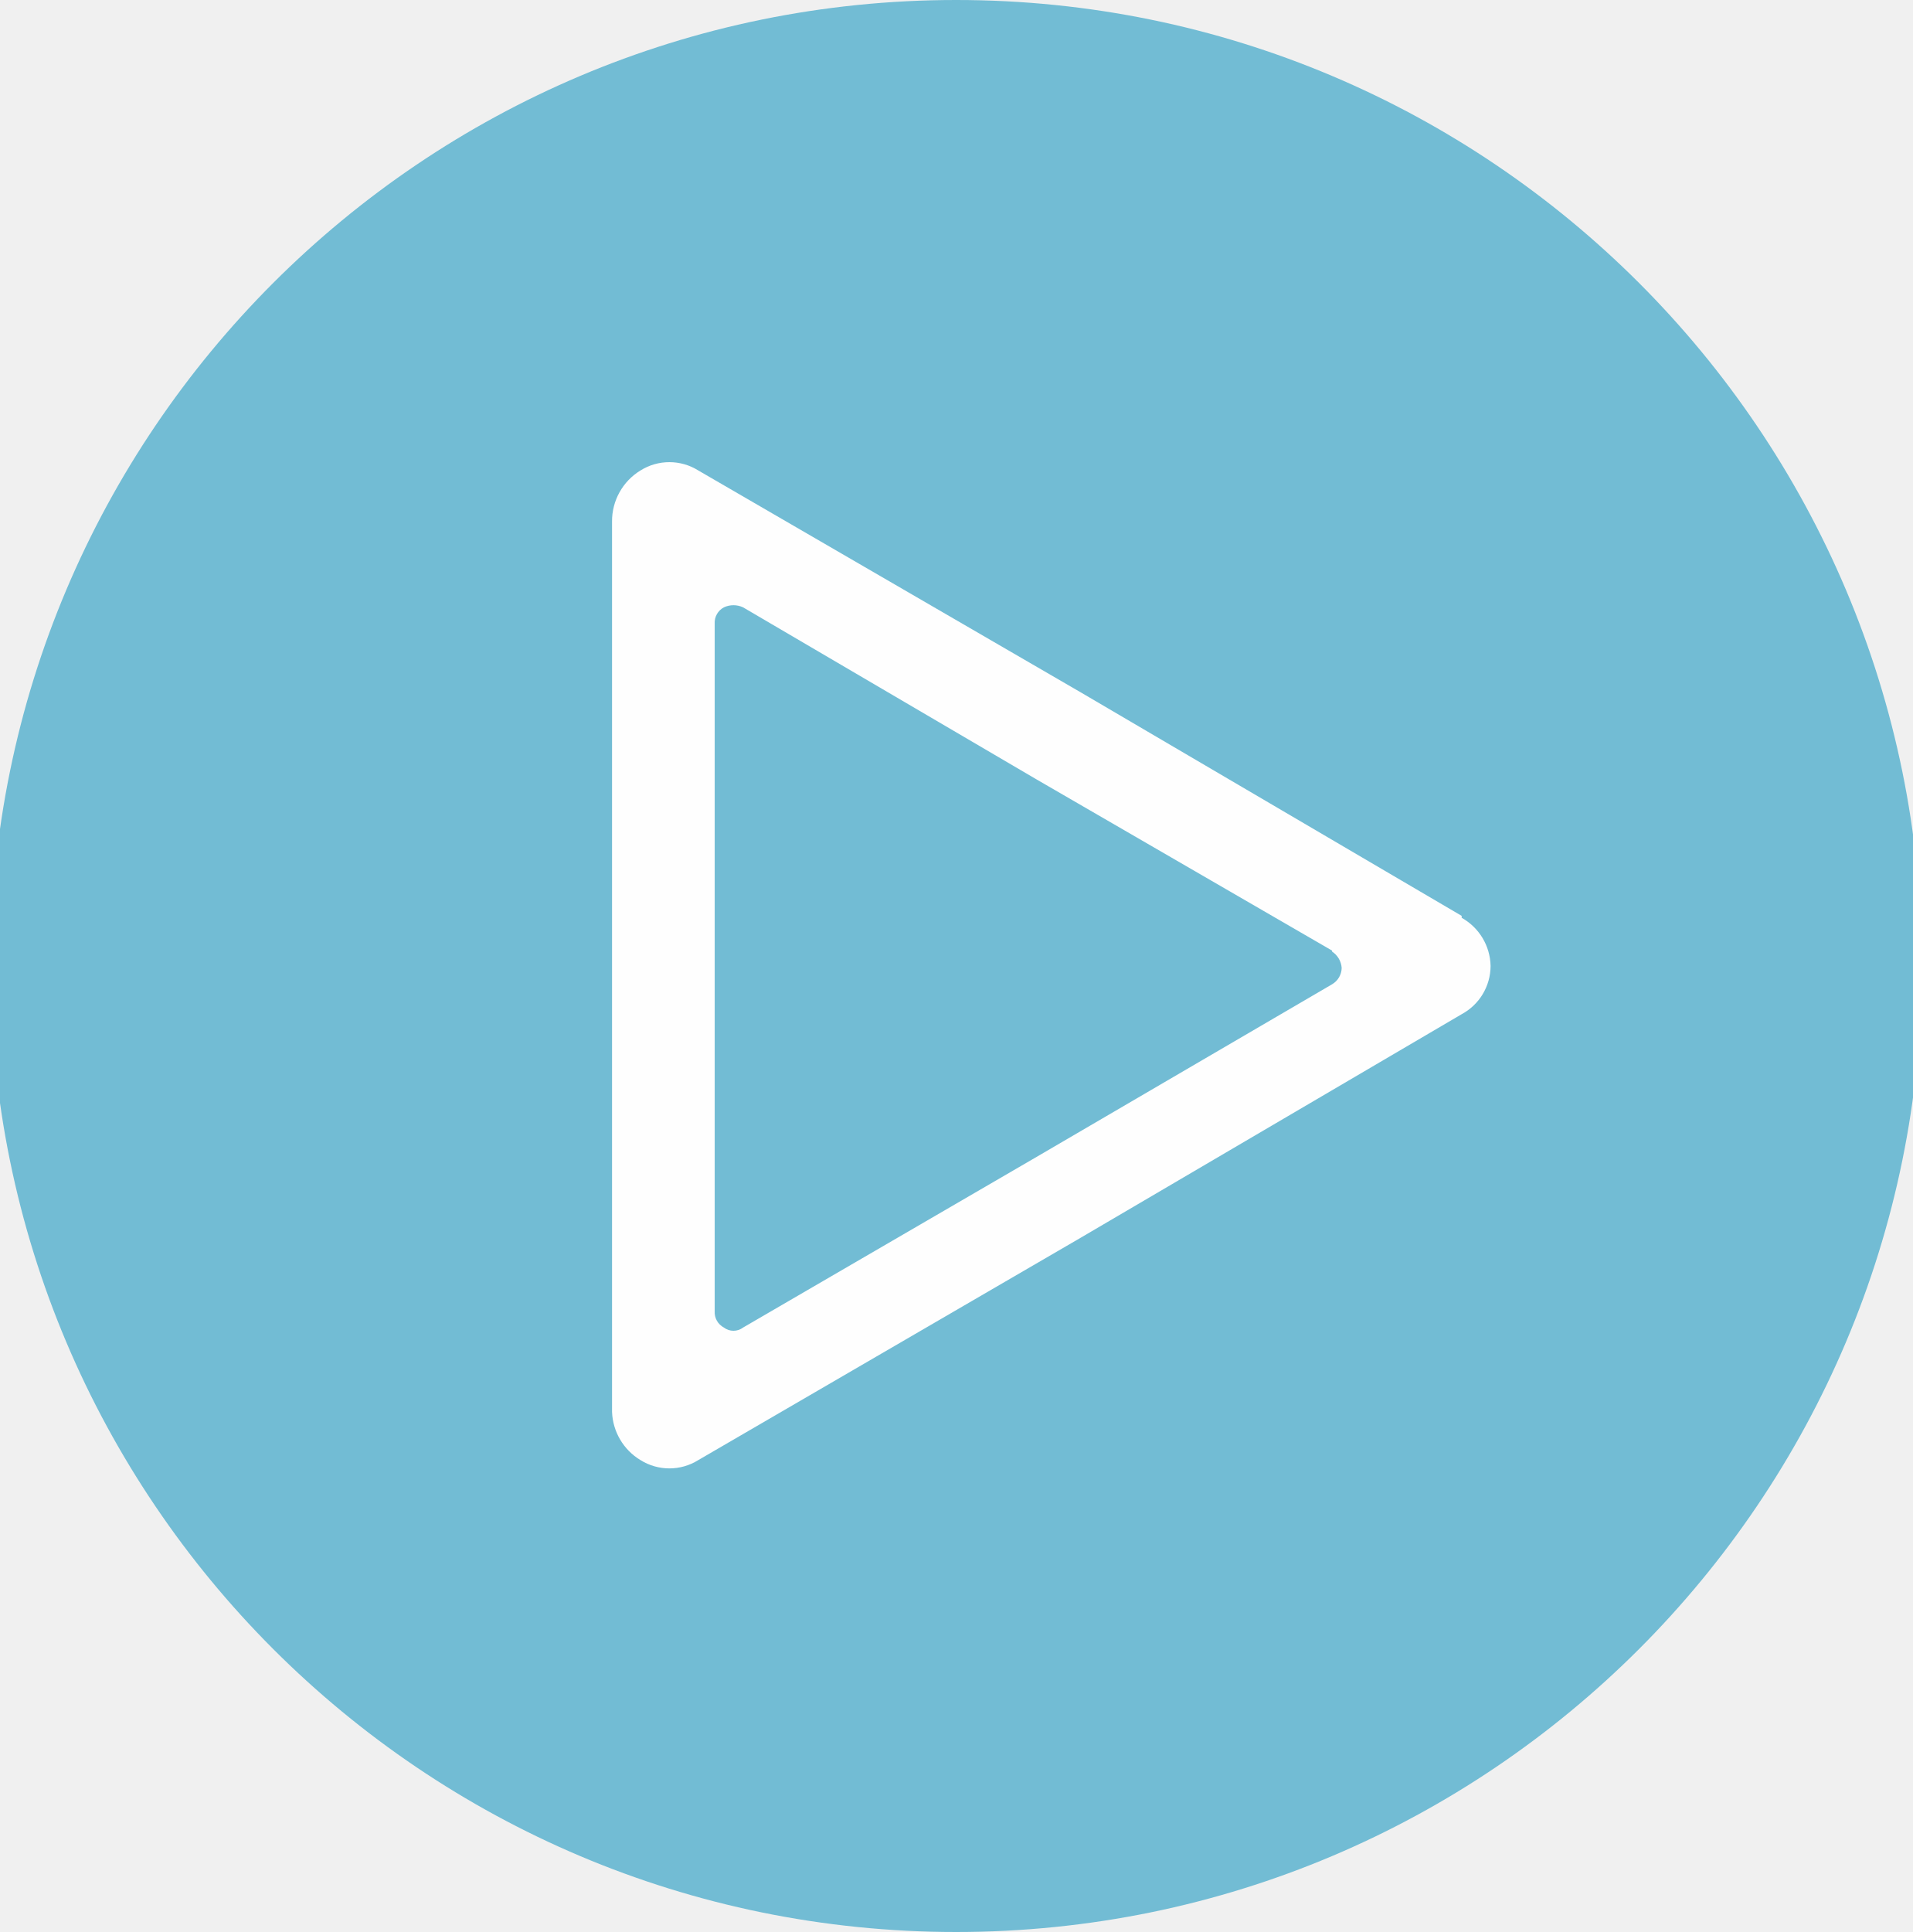
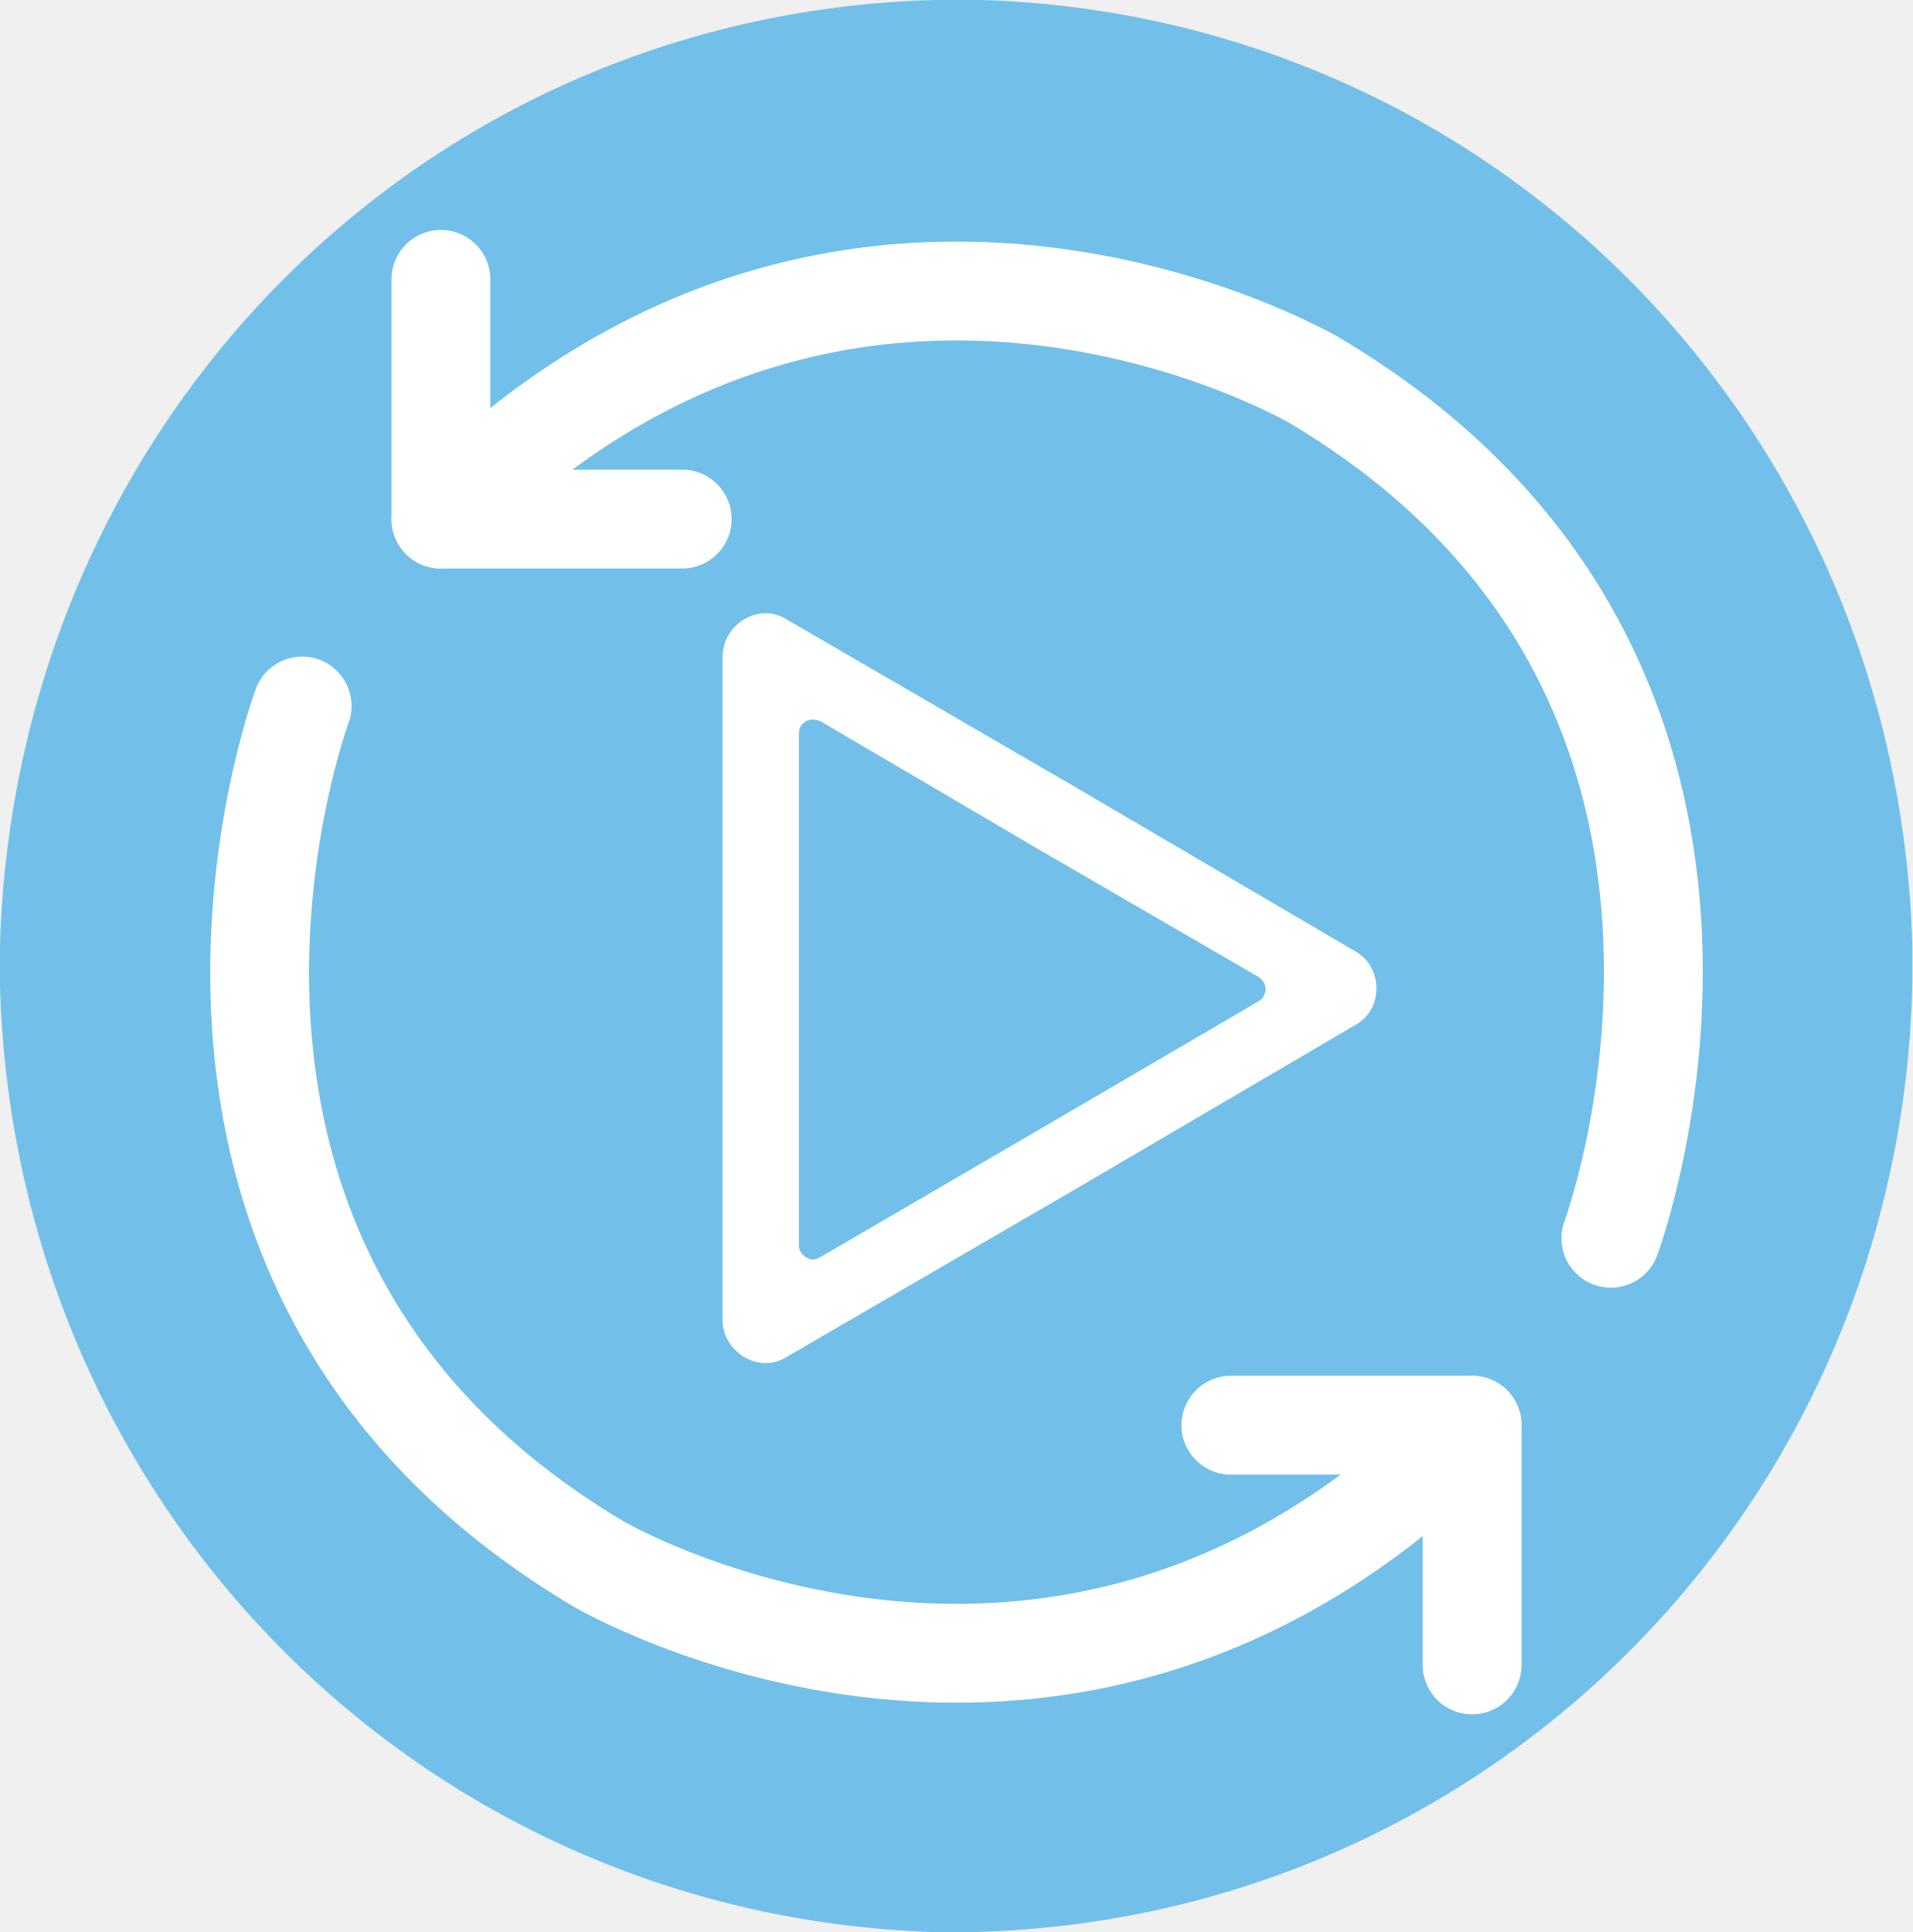
- <svg xmlns="http://www.w3.org/2000/svg" viewBox="0 0 39.69 40.08">
+ <svg xmlns="http://www.w3.org/2000/svg" id="_Слой_2" data-name="Слой 2" viewBox="0 0 208.42 210.51">
  <defs>
-     <style>.cls-1{fill:#72bcd4;}.cls-1,.cls-2{fill-rule:evenodd;}.cls-2{fill:#fefefe;}</style>
+     <style>
+       .cls-1 {
+         fill: #fff;
+         fill-rule: evenodd;
+       }
+ 
+       .cls-2 {
+         fill: none;
+         stroke: #fff;
+         stroke-linecap: round;
+         stroke-linejoin: round;
+         stroke-width: 10.77px;
+       }
+ 
+       .cls-3 {
+         fill: #72c0e9;
+       }
+     </style>
  </defs>
-   <g id="Слой_2" data-name="Слой 2">
-     <g id="Слой_1-2" data-name="Слой 1">
-       <path class="cls-1" d="M19.84,40.08A20,20,0,0,0,19.84,0a20,20,0,0,0,0,40.08Z" />
-       <path class="cls-2" d="M30.33,19l-7.91-4.64L14.49,9.76a1.13,1.13,0,0,0-1.2,0,1.23,1.23,0,0,0-.59,1.06V29.29a1.22,1.22,0,0,0,.59,1,1.13,1.13,0,0,0,1.2,0l7.93-4.61,7.91-4.64a1.14,1.14,0,0,0,.6-1,1.17,1.17,0,0,0-.6-1Zm-2.69.72-6.13-3.55L15.42,12.6a.47.47,0,0,0-.4,0,.36.36,0,0,0-.19.34V27.2a.36.36,0,0,0,.19.34.33.33,0,0,0,.4,0L21.51,24l6.13-3.58a.4.4,0,0,0,.2-.34.44.44,0,0,0-.2-.34Z" />
+   <g id="start">
+     <path class="cls-3" d="m101.68,0h5.36c55.98,1.8,99.89,46.76,101.38,103.15v3.91c-1.19,56.69-45.85,101.95-102.13,103.45h-4.76C45.7,208.55,1.64,163.9,0,107.51v-4.51C1.64,46.61,45.41,1.65,101.68,0h0Z" />
+     <g>
+       <polyline class="cls-2" points="74.35 56.56 48.05 56.56 48.05 30.44" />
+       <path class="cls-2" d="m175.56,134.92s22.68-60.83-32.31-93.48c0,0-50.87-29.9-95.2,15.12" />
    </g>
+     <g>
+       <polyline class="cls-2" points="134.15 155.29 160.44 155.29 160.44 181.41" />
+       <path class="cls-2" d="m32.93,76.93s-22.68,60.83,32.31,93.48c0,0,50.87,29.9,95.2-15.12" />
+     </g>
+     <path class="cls-1" d="m147.68,103.64l-30.92-18.13-31.03-18.02c-1.44-.9-3.1-.9-4.65,0-1.44.9-2.33,2.35-2.33,4.14v72.19c0,1.68.89,3.13,2.33,4.03,1.55.9,3.21.9,4.65,0l31.03-18.02,30.92-18.13c1.44-.78,2.33-2.24,2.33-4.03,0-1.68-.89-3.25-2.33-4.03h0Zm-10.53,2.8l-23.93-13.88-23.82-13.99c-.55-.22-1.11-.22-1.55,0-.55.34-.78.78-.78,1.34v55.73c0,.56.22,1.01.78,1.34.44.34,1,.34,1.55,0l23.82-13.88,23.93-13.99c.44-.22.78-.78.78-1.34s-.33-1.01-.78-1.34h0Z" />
  </g>
</svg>
